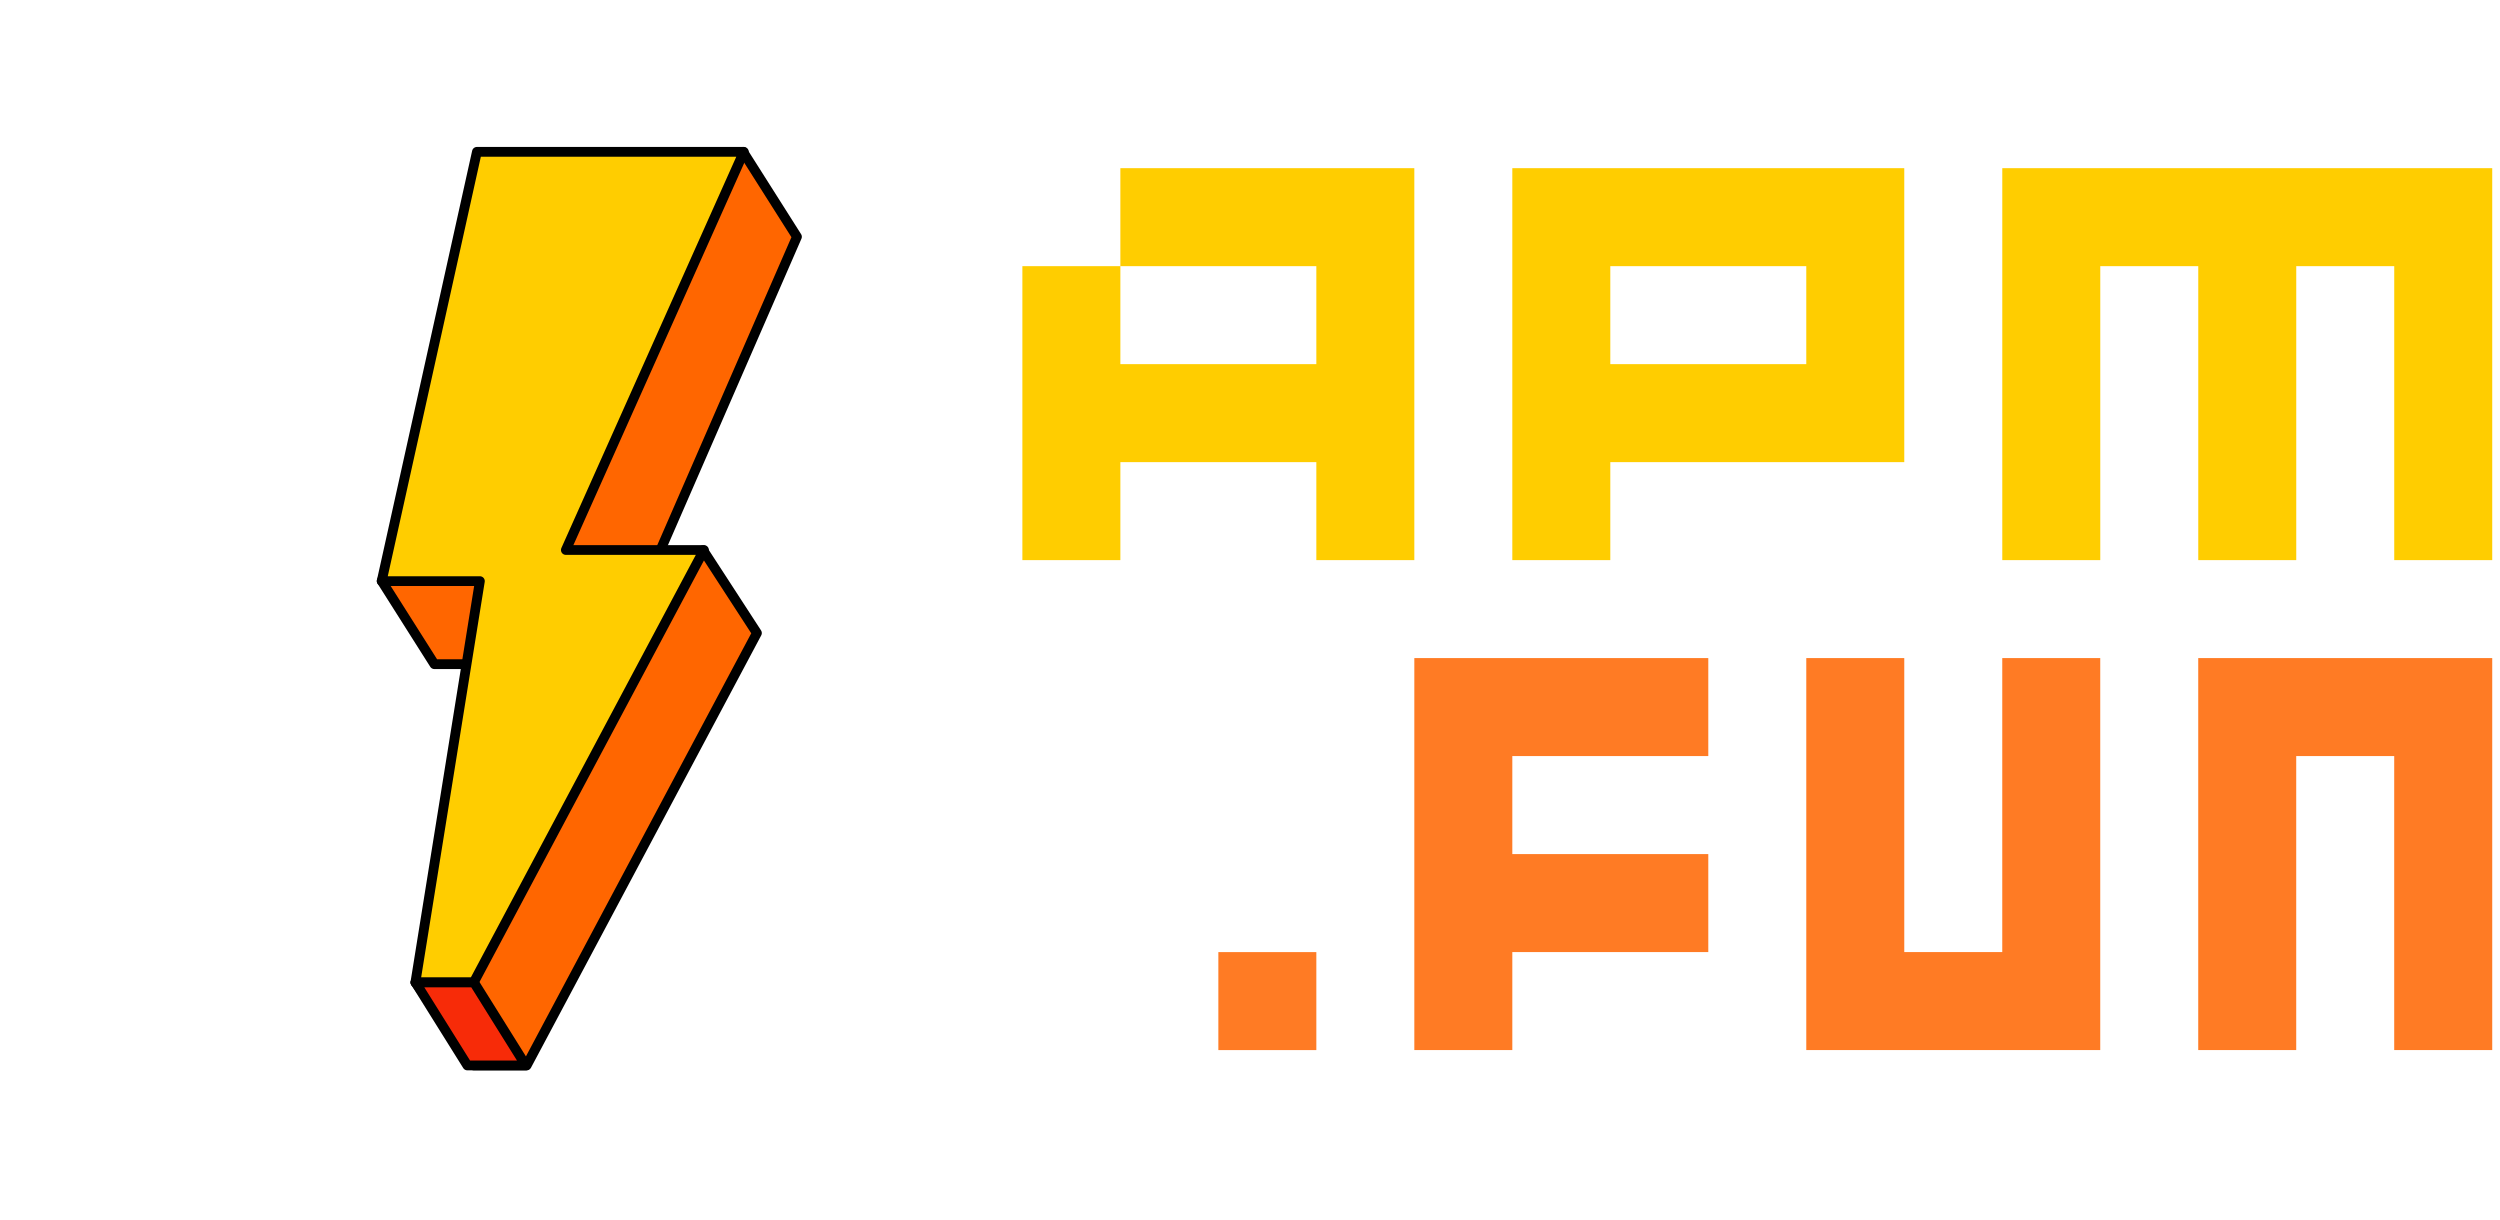
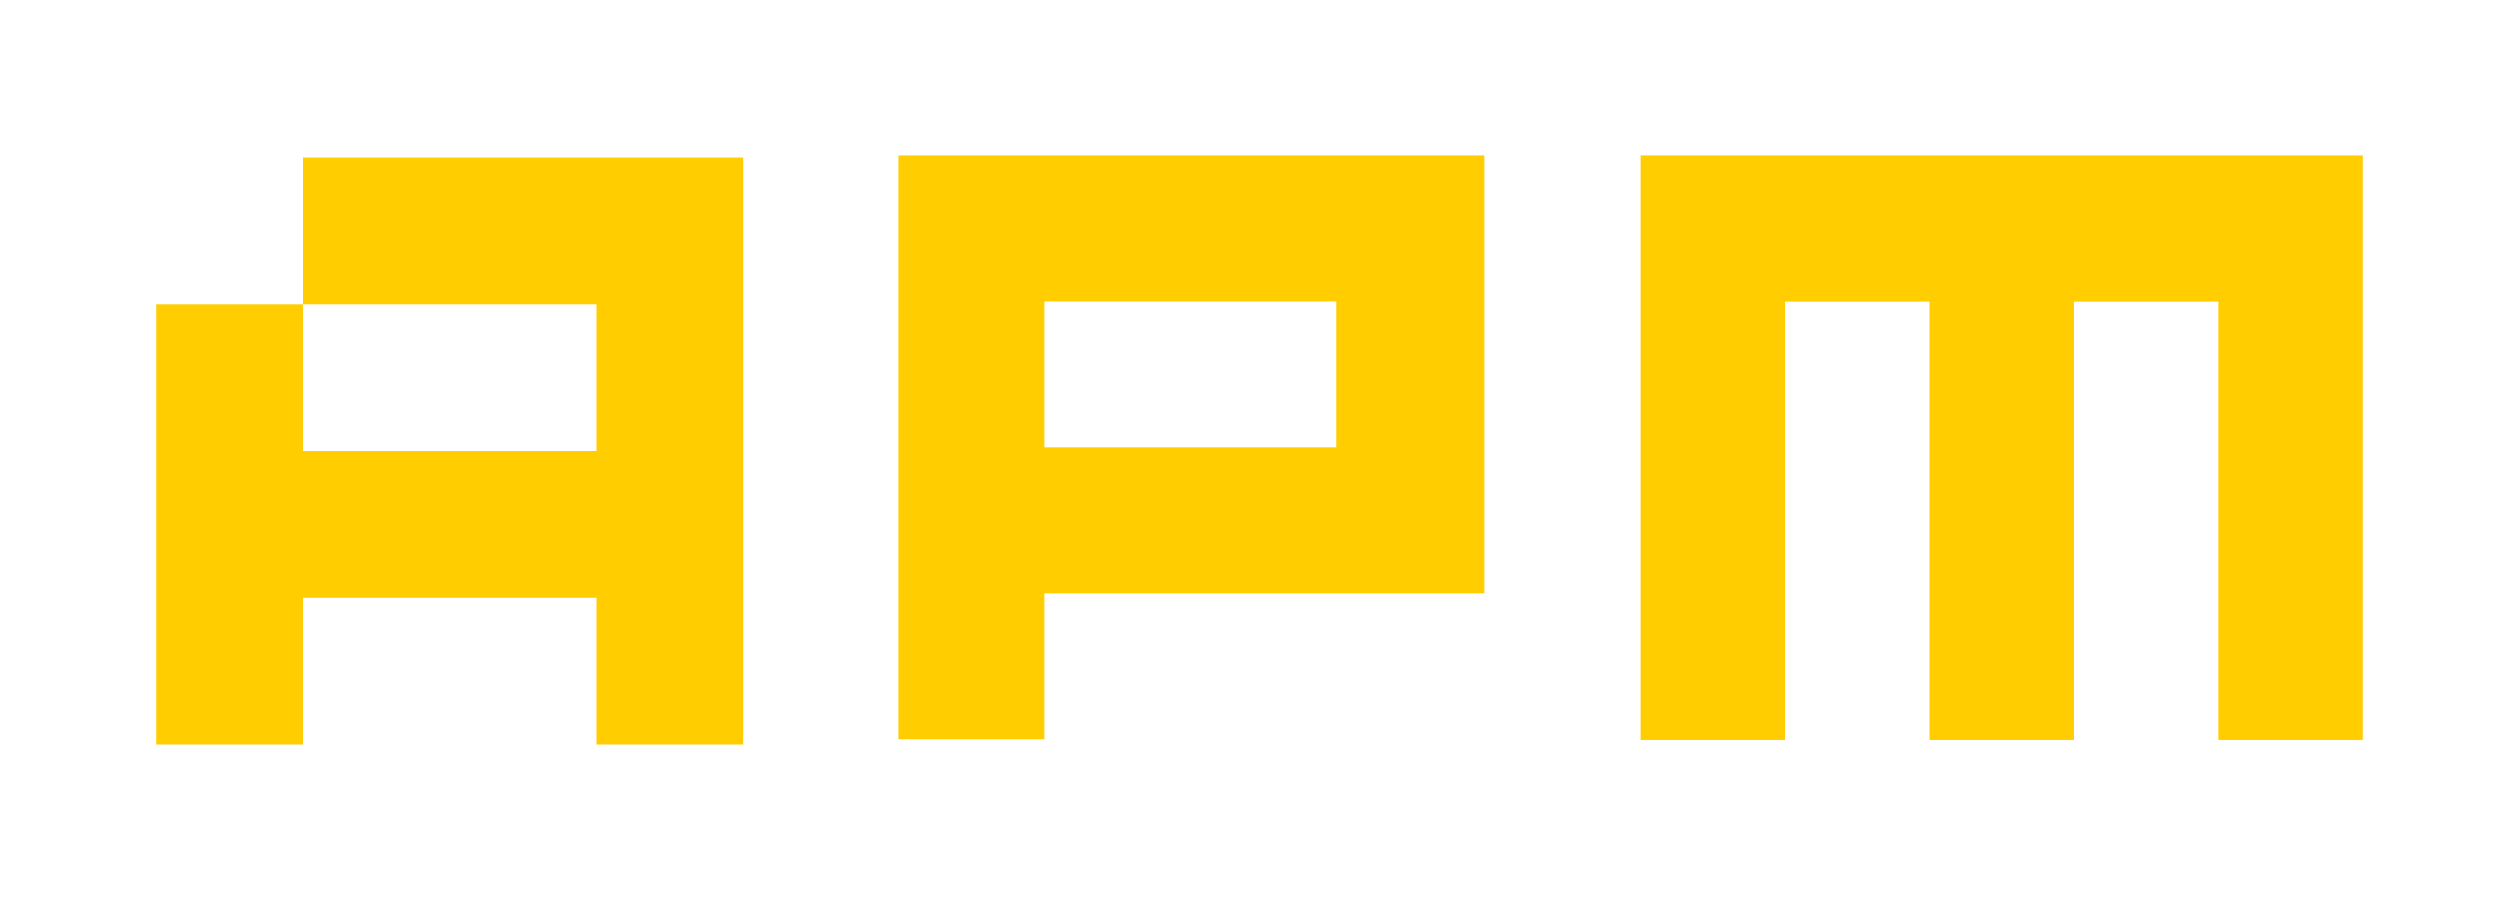
- <svg xmlns="http://www.w3.org/2000/svg" width="82" height="40" viewBox="0 0 82 40" fill="none">
-   <path d="M17.274 34.947H15.542L13.628 32.223L17.657 21.785H14.248L12.519 19.055L17.56 7.704L24.374 4.98L26.14 7.766L20.477 20.764L23.062 18.046L24.827 20.764L17.274 34.947Z" fill="#FF6600" stroke="black" stroke-width="0.321" stroke-linejoin="round" />
-   <path d="M13.625 32.223L15.74 19.061H12.519L15.643 4.98H24.398L18.56 18.04H23.09L15.538 32.223H13.625Z" fill="#FFCD00" stroke="black" stroke-width="0.321" stroke-linejoin="round" />
-   <path d="M15.546 32.223L17.247 34.947H15.33L13.628 32.223H15.546Z" fill="#F72B08" stroke="black" stroke-width="0.321" stroke-linejoin="round" />
-   <path fill-rule="evenodd" clip-rule="evenodd" d="M62.46 5.516V15.158H52.818V18.372H49.604V5.516H62.46ZM59.246 11.944V8.73H52.818V11.944H59.246Z" fill="#FFCD00" />
-   <path d="M36.748 5.516H46.39V18.372H43.176V15.158H36.748V18.372H33.534V8.73H36.748V11.944H43.176V8.73H36.748V5.516Z" fill="#FFCD00" />
-   <path d="M65.675 5.516V18.372H68.889V8.73H72.103V18.372H75.317V8.73H78.531V18.372H81.745V5.516H65.675Z" fill="#FFCD00" />
-   <path d="M56.032 21.585V24.799H49.604V28.014H56.032V31.228H49.604V34.442H46.39V21.585H56.032Z" fill="#FF7B24" />
-   <path d="M68.888 21.585H65.674V31.228H62.46V21.585H59.246V34.442H68.888V21.585Z" fill="#FF7B24" />
-   <path d="M81.745 34.442H78.53V24.799H75.316V34.442H72.102V21.585H81.745V34.442Z" fill="#FF7B24" />
-   <rect x="39.962" y="31.229" width="3.214" height="3.214" fill="#FF7B24" />
+ <svg xmlns="http://www.w3.org/2000/svg" width="64" height="23" viewBox="0 0 64 23" fill="none">
+   <path fill-rule="evenodd" clip-rule="evenodd" d="M23 3.979H38V15.189H26.736V18.925H23V3.979ZM34.209 11.452V7.716H26.736V11.452H34.209Z" fill="#FFCD00" />
+   <path d="M7.756 4.033H19.026V19.059H15.27V15.303H7.756V19.059H4V7.79H7.756V11.546H15.27V7.79H7.756V4.033Z" fill="#FFCD00" />
+   <path d="M42 3.979V18.945H45.697V7.721H49.395V18.945H53.092V7.721H56.79V18.945H60.487V3.979H42Z" fill="#FFCD00" />
</svg>
